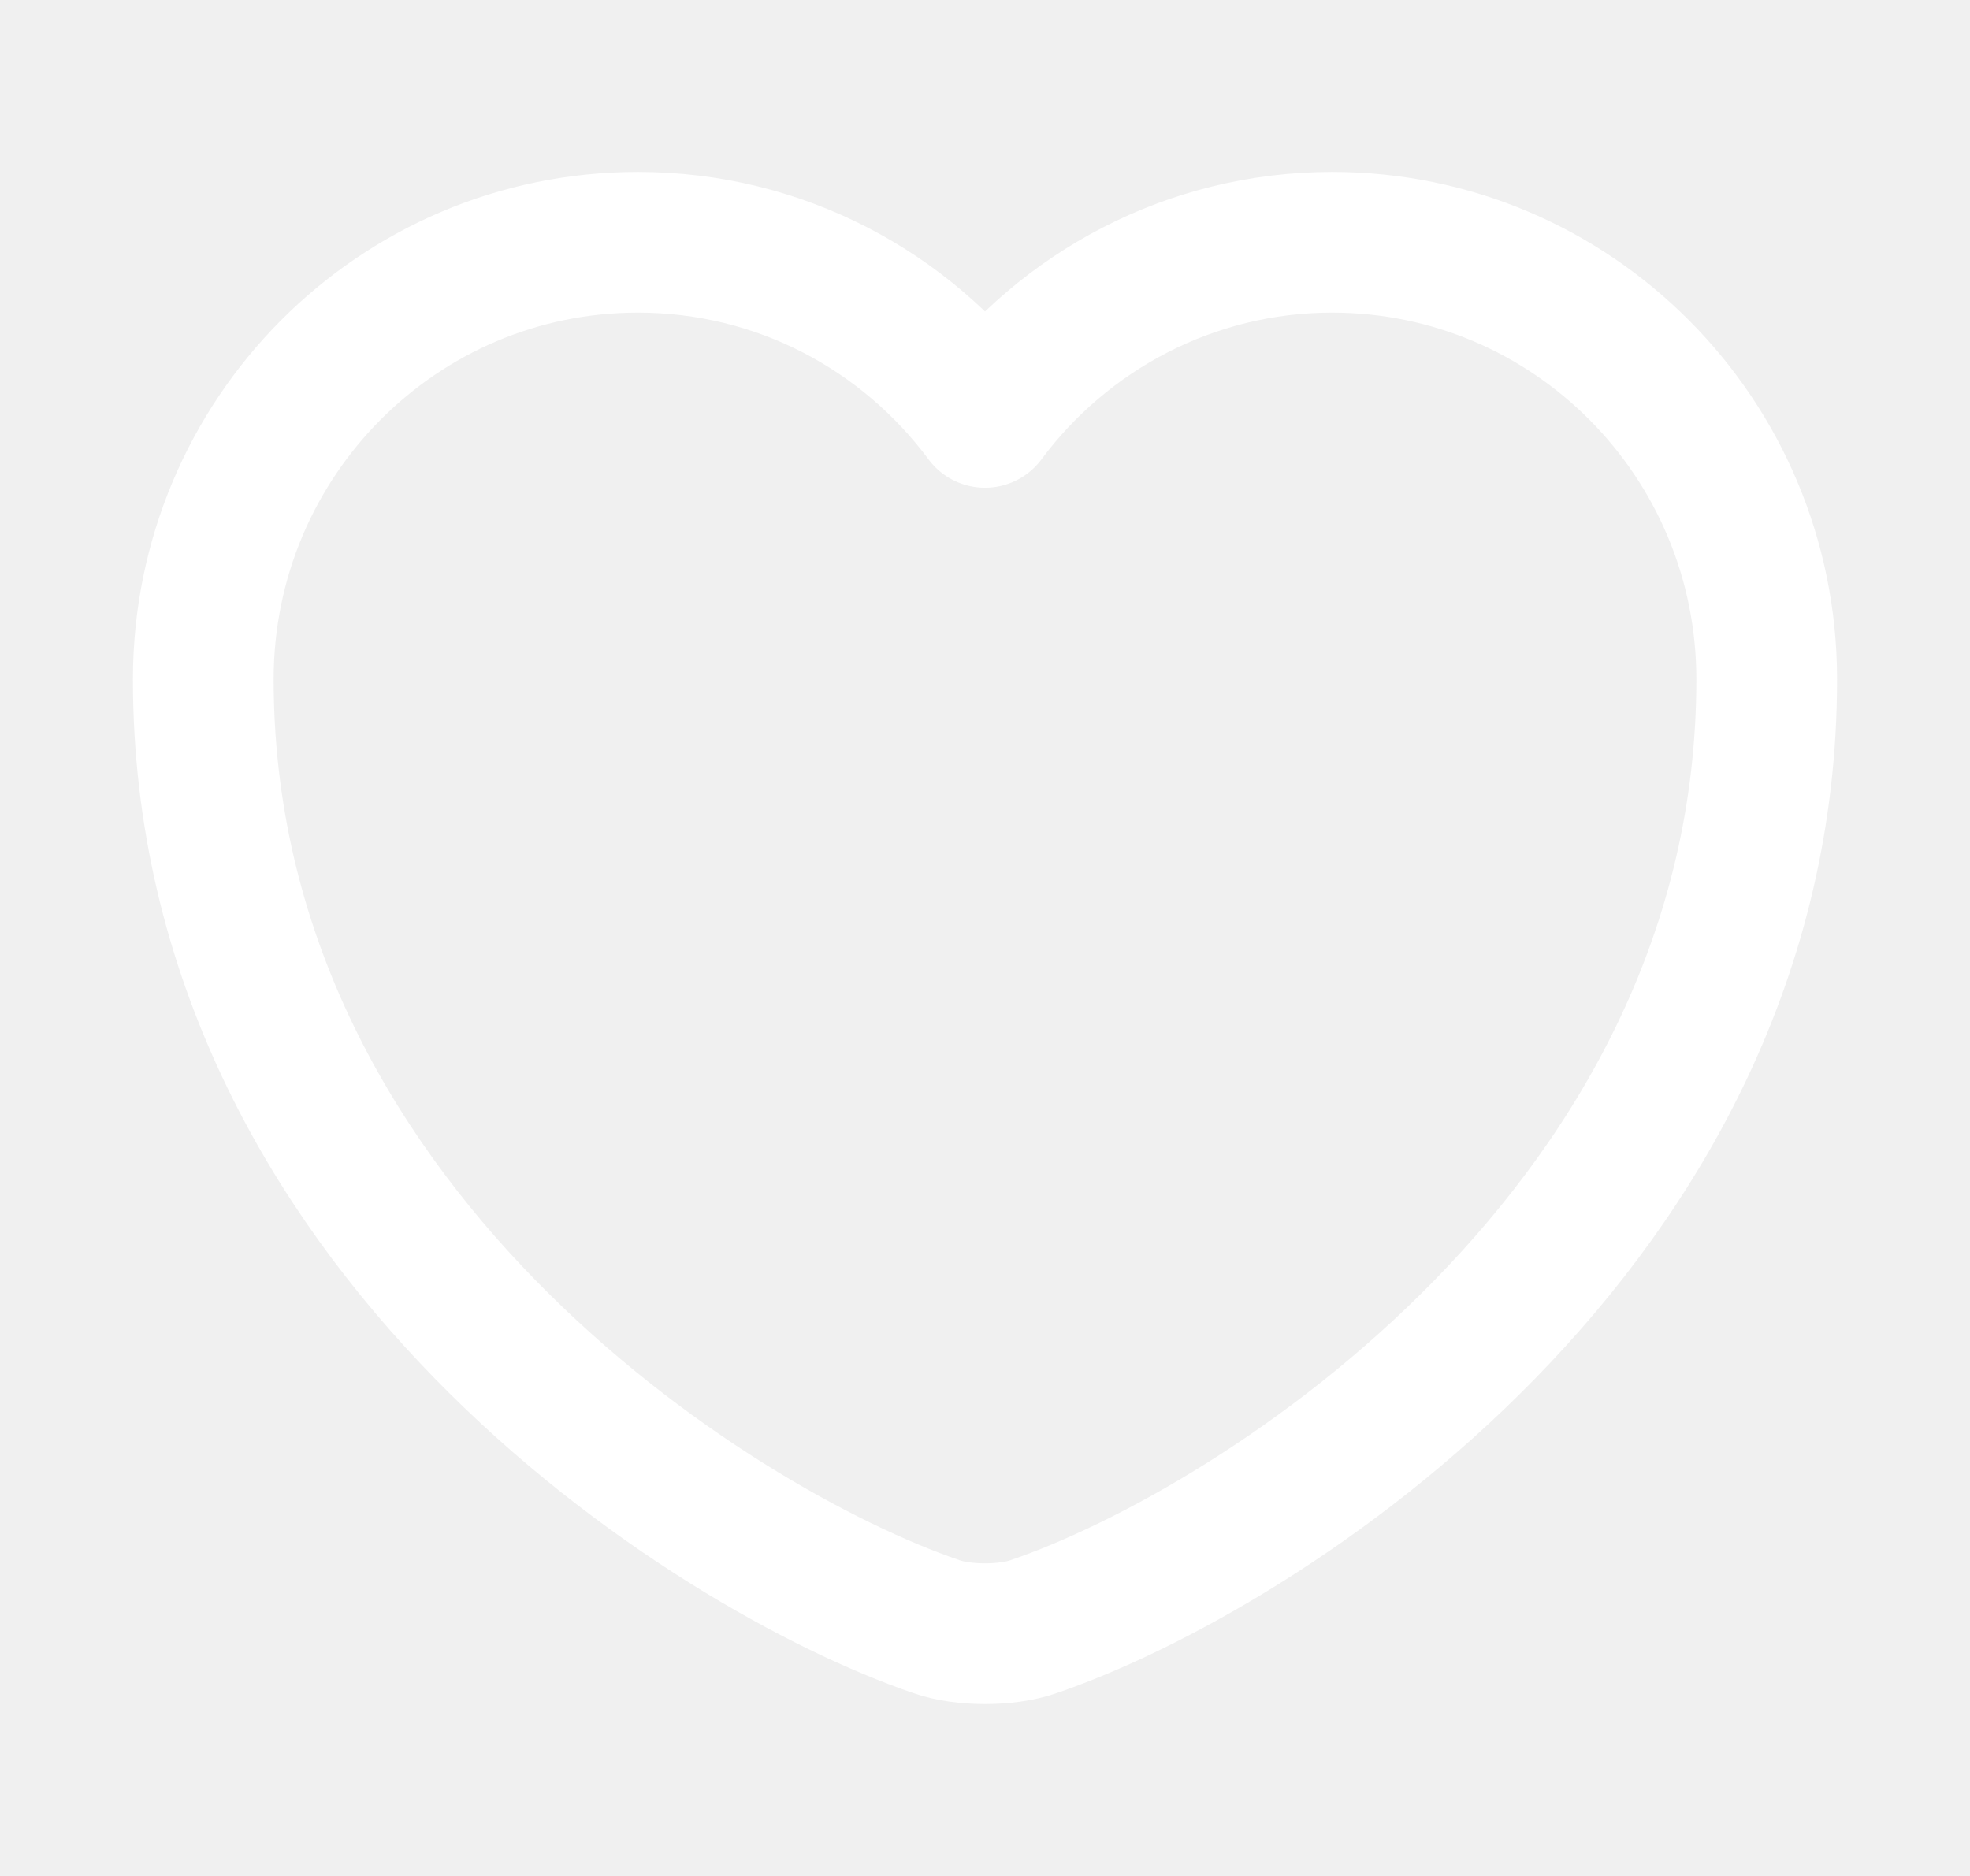
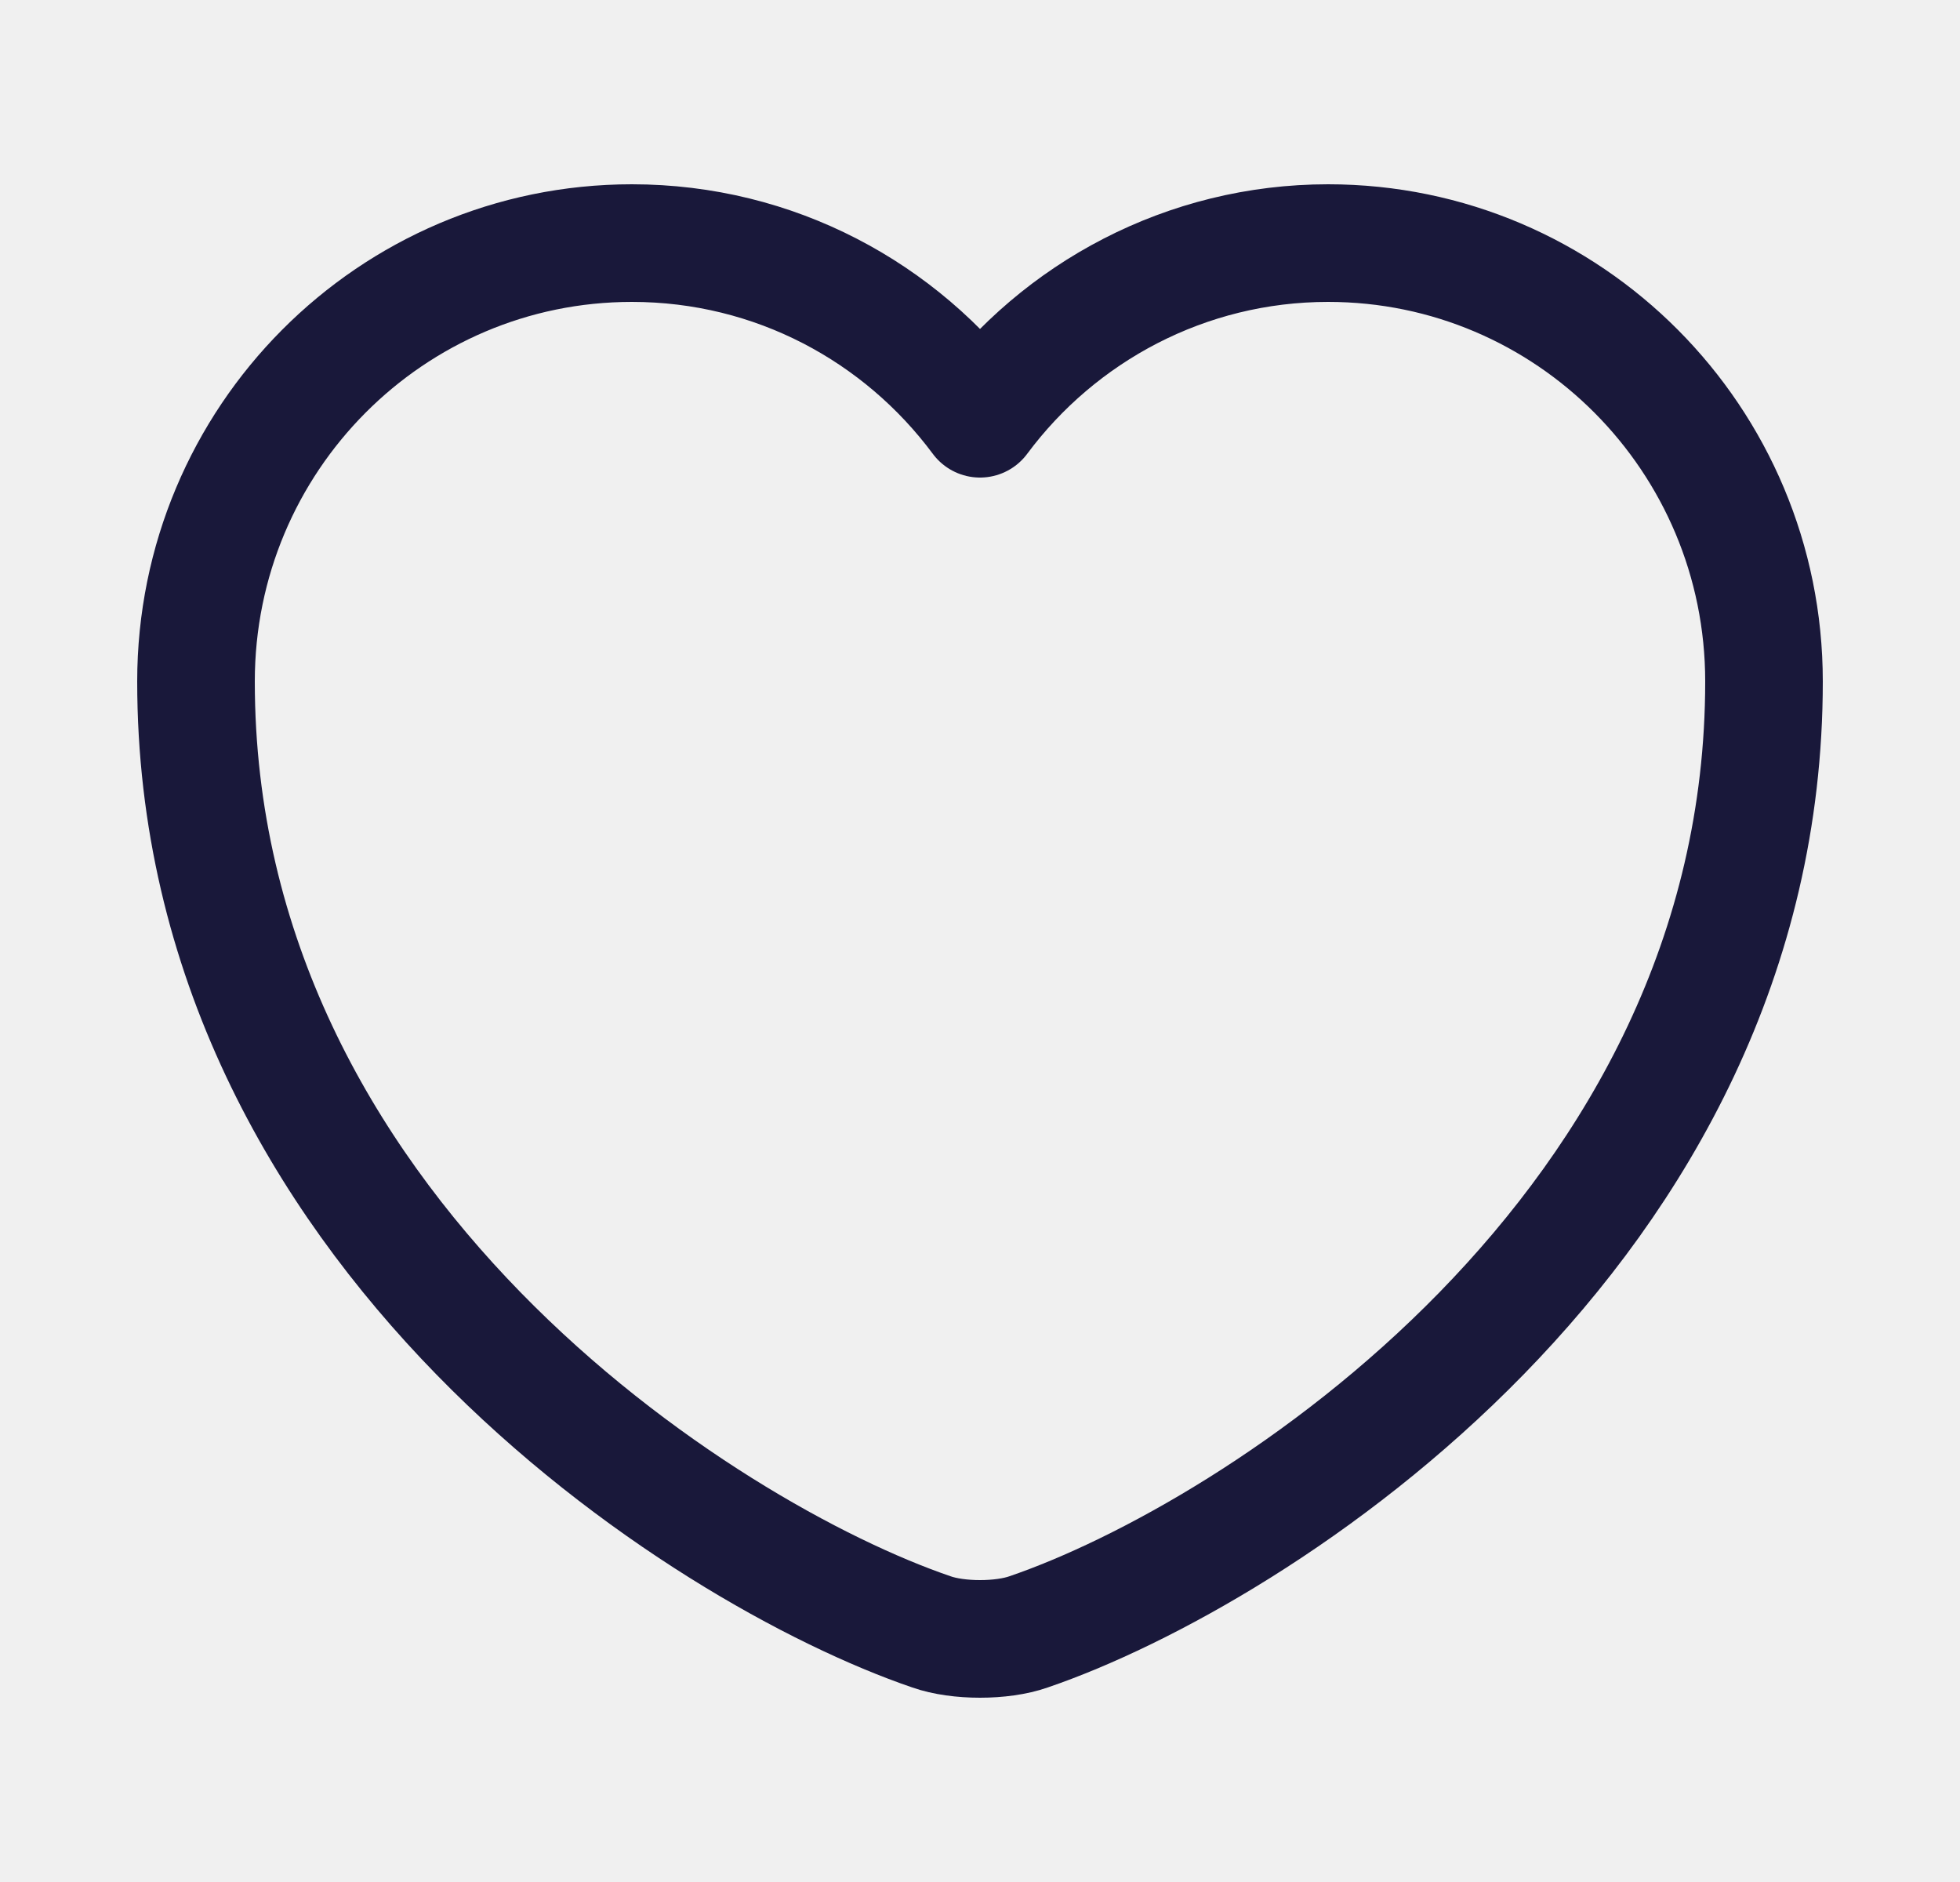
- <svg xmlns="http://www.w3.org/2000/svg" width="21" height="20" viewBox="0 0 21 20" fill="none">
-   <path d="M11.017 17.342C10.733 17.442 10.267 17.442 9.983 17.342C7.567 16.517 2.167 13.075 2.167 7.242C2.167 4.667 4.242 2.583 6.8 2.583C8.317 2.583 9.658 3.317 10.5 4.45C11.342 3.317 12.692 2.583 14.2 2.583C16.758 2.583 18.833 4.667 18.833 7.242C18.833 13.075 13.433 16.517 11.017 17.342Z" stroke="white" stroke-width="1.5" stroke-linecap="round" stroke-linejoin="round" />
+ <svg xmlns="http://www.w3.org/2000/svg" width="25" height="24" viewBox="0 0 25 24" fill="none">
+   <path d="M13.12 20.81C12.78 20.93 12.22 20.93 11.88 20.81C8.98 19.82 2.5 15.69 2.5 8.69C2.5 5.6 4.99 3.1 8.06 3.1C9.88 3.1 11.49 3.98 12.5 5.34C13.51 3.98 15.13 3.1 16.94 3.1C20.01 3.1 22.5 5.6 22.5 8.69C22.5 15.69 16.02 19.82 13.12 20.81Z" stroke="#19183A" stroke-width="1.5" stroke-linecap="round" stroke-linejoin="round" />
</svg>
